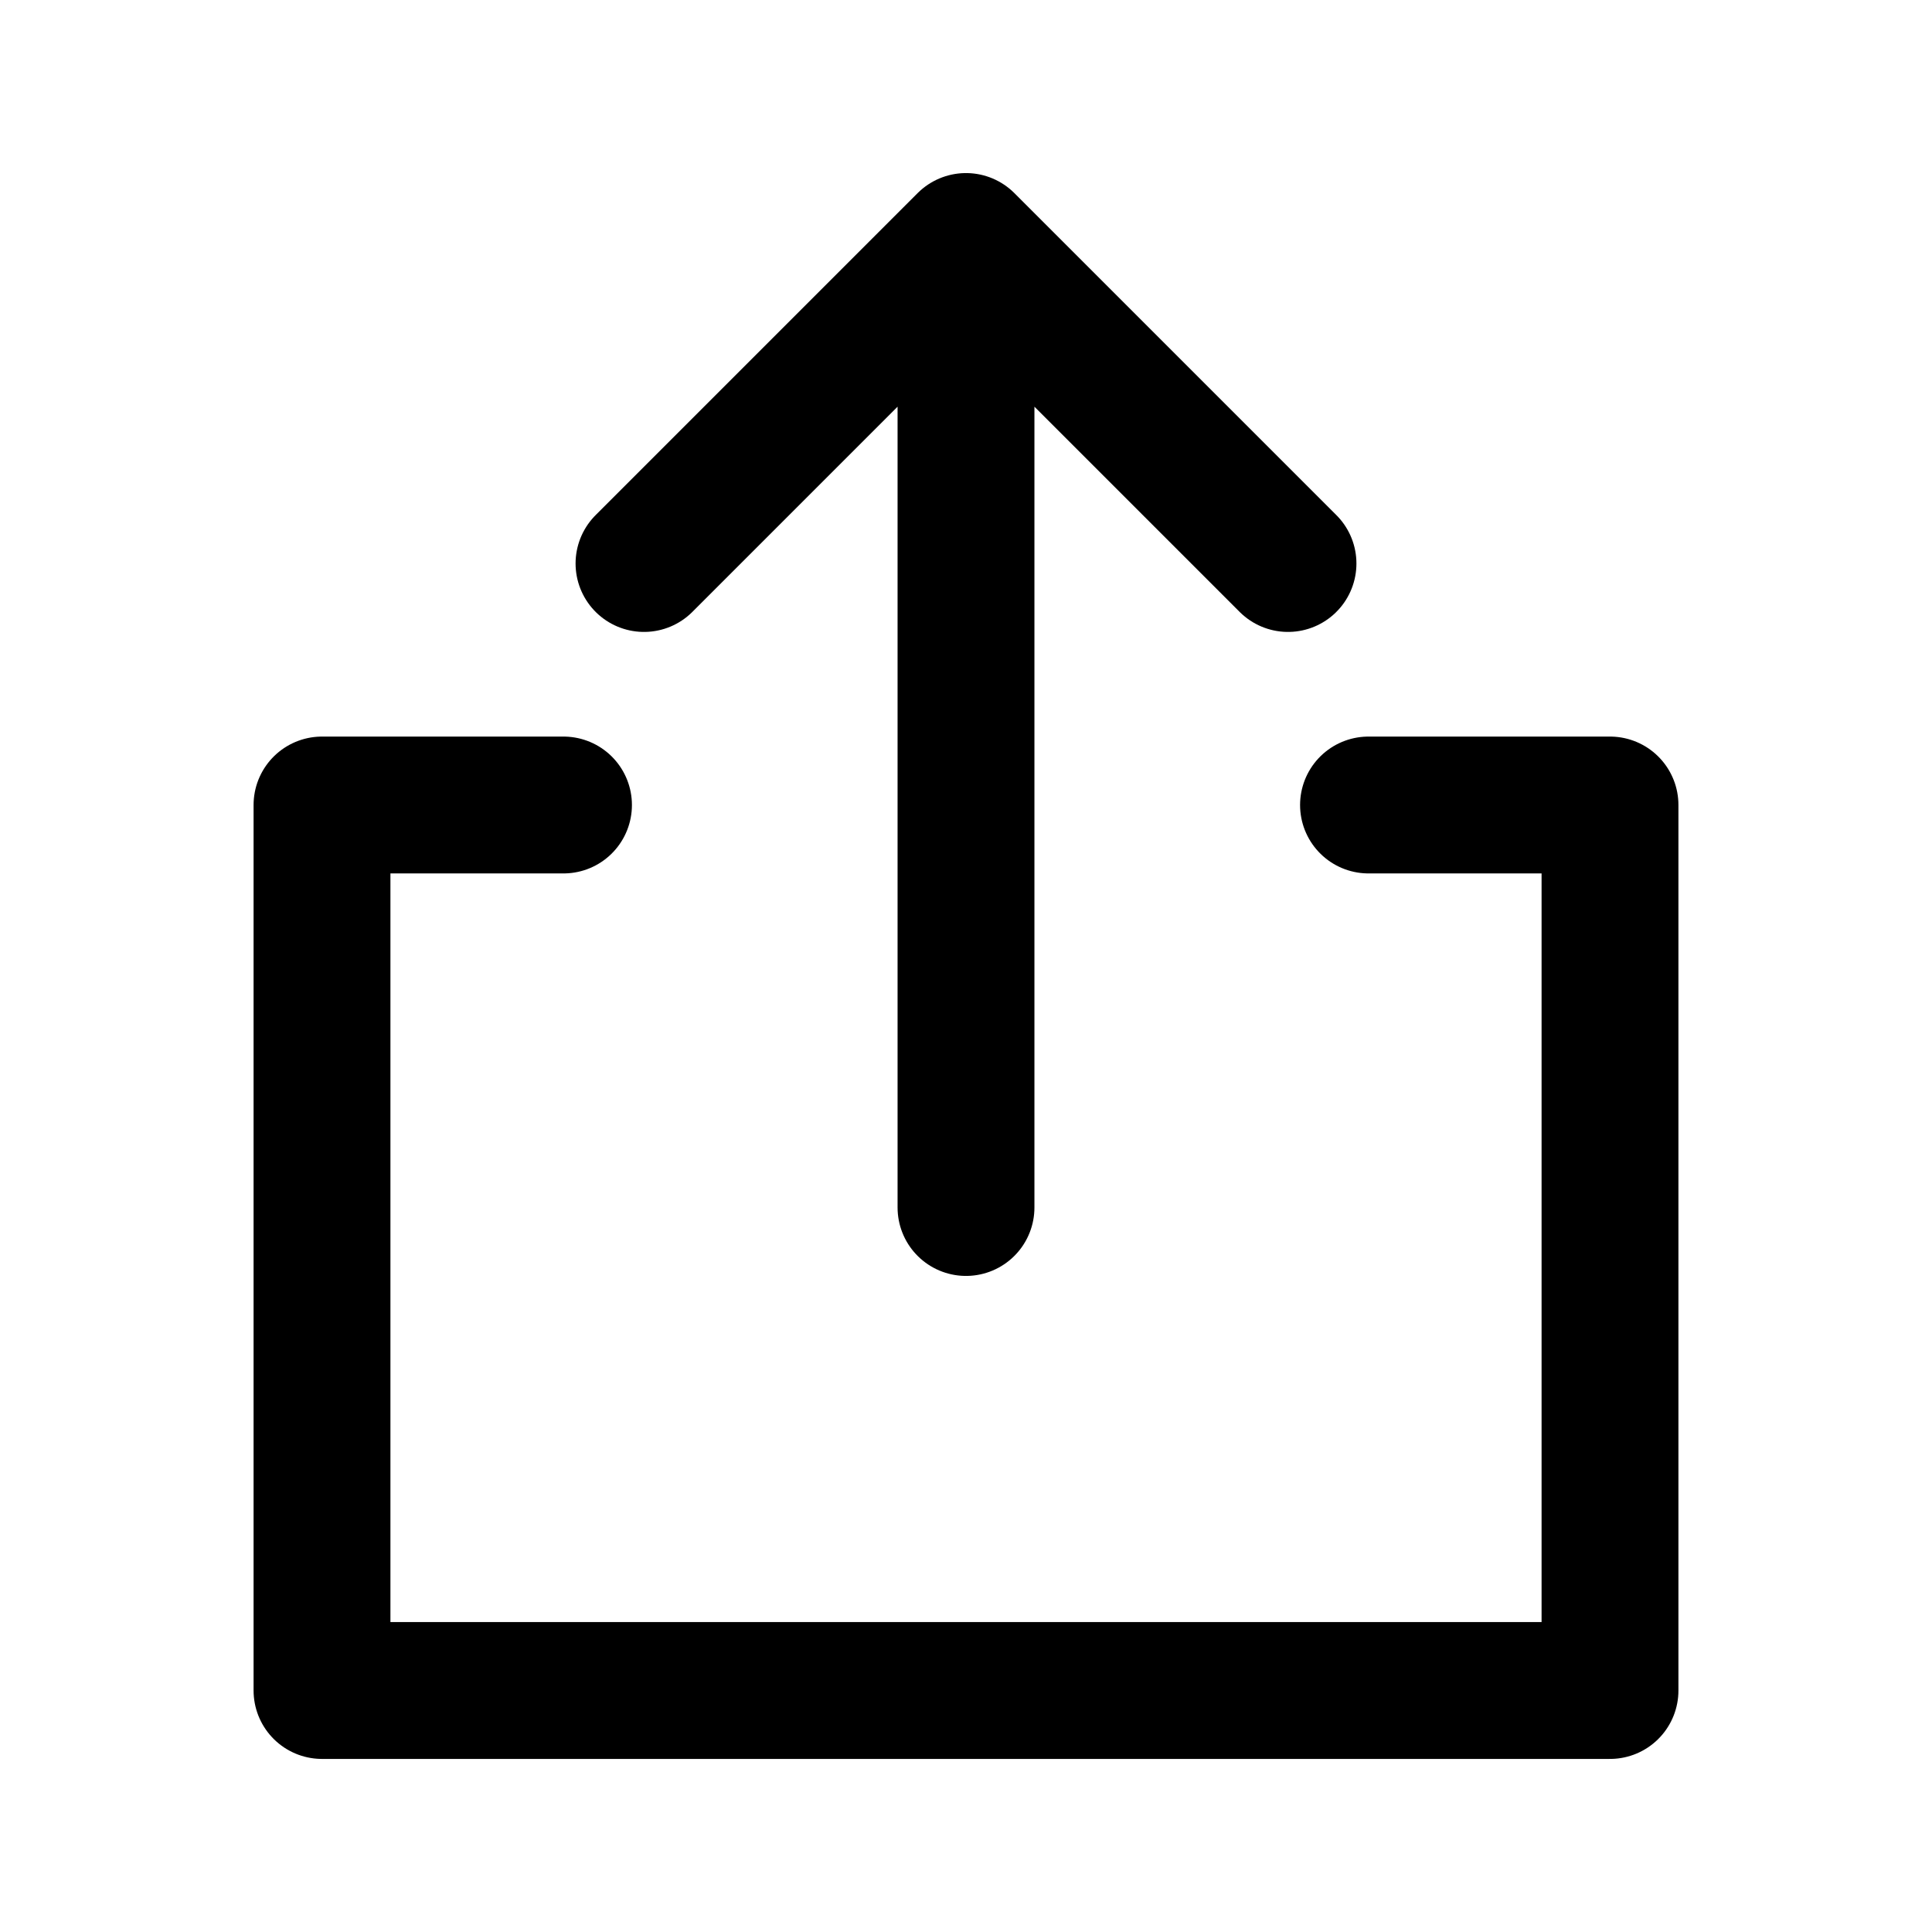
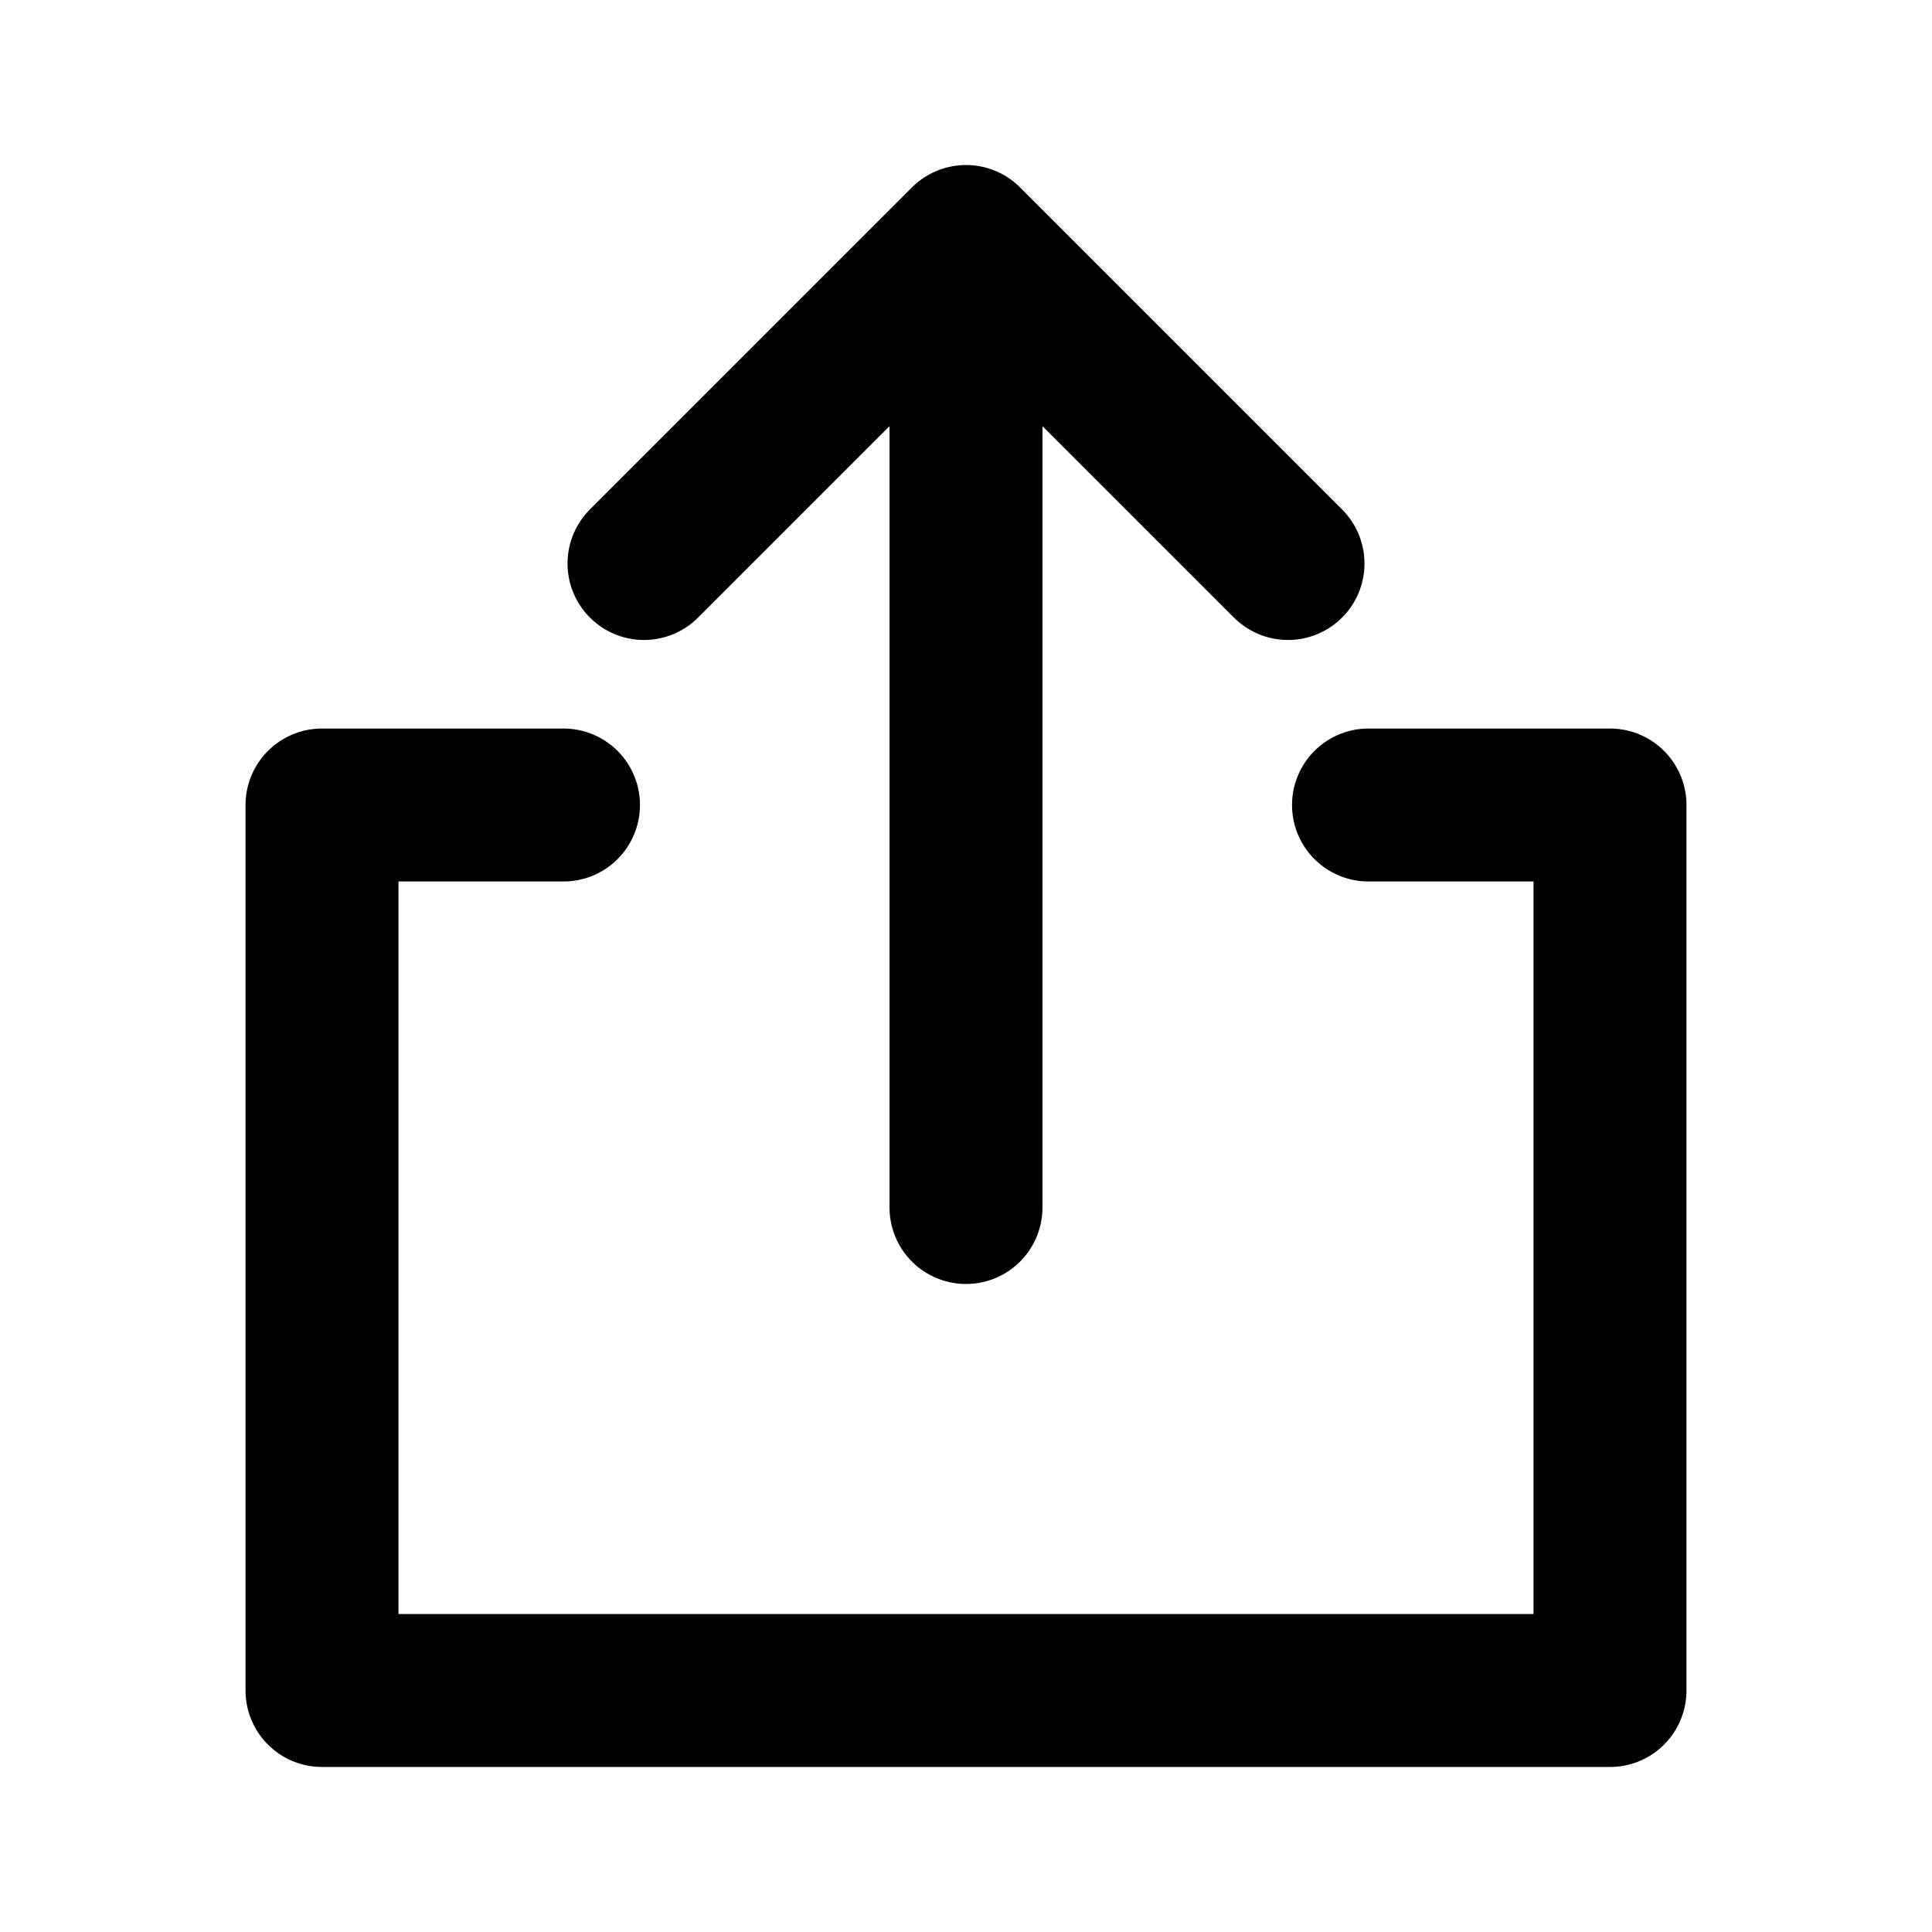
<svg xmlns="http://www.w3.org/2000/svg" viewBox="0 0 24 24">
-   <g fill="none" stroke="currentColor" stroke-width="1.7" stroke-linecap="round" stroke-linejoin="round">
+   <g fill="none" stroke="currentColor" stroke-width="1.9" stroke-linecap="round" stroke-linejoin="round">
    <path d="M12 15V3m-4 4 4-4 4 4M7 10H4v11h16V10h-3" />
  </g>
</svg>
